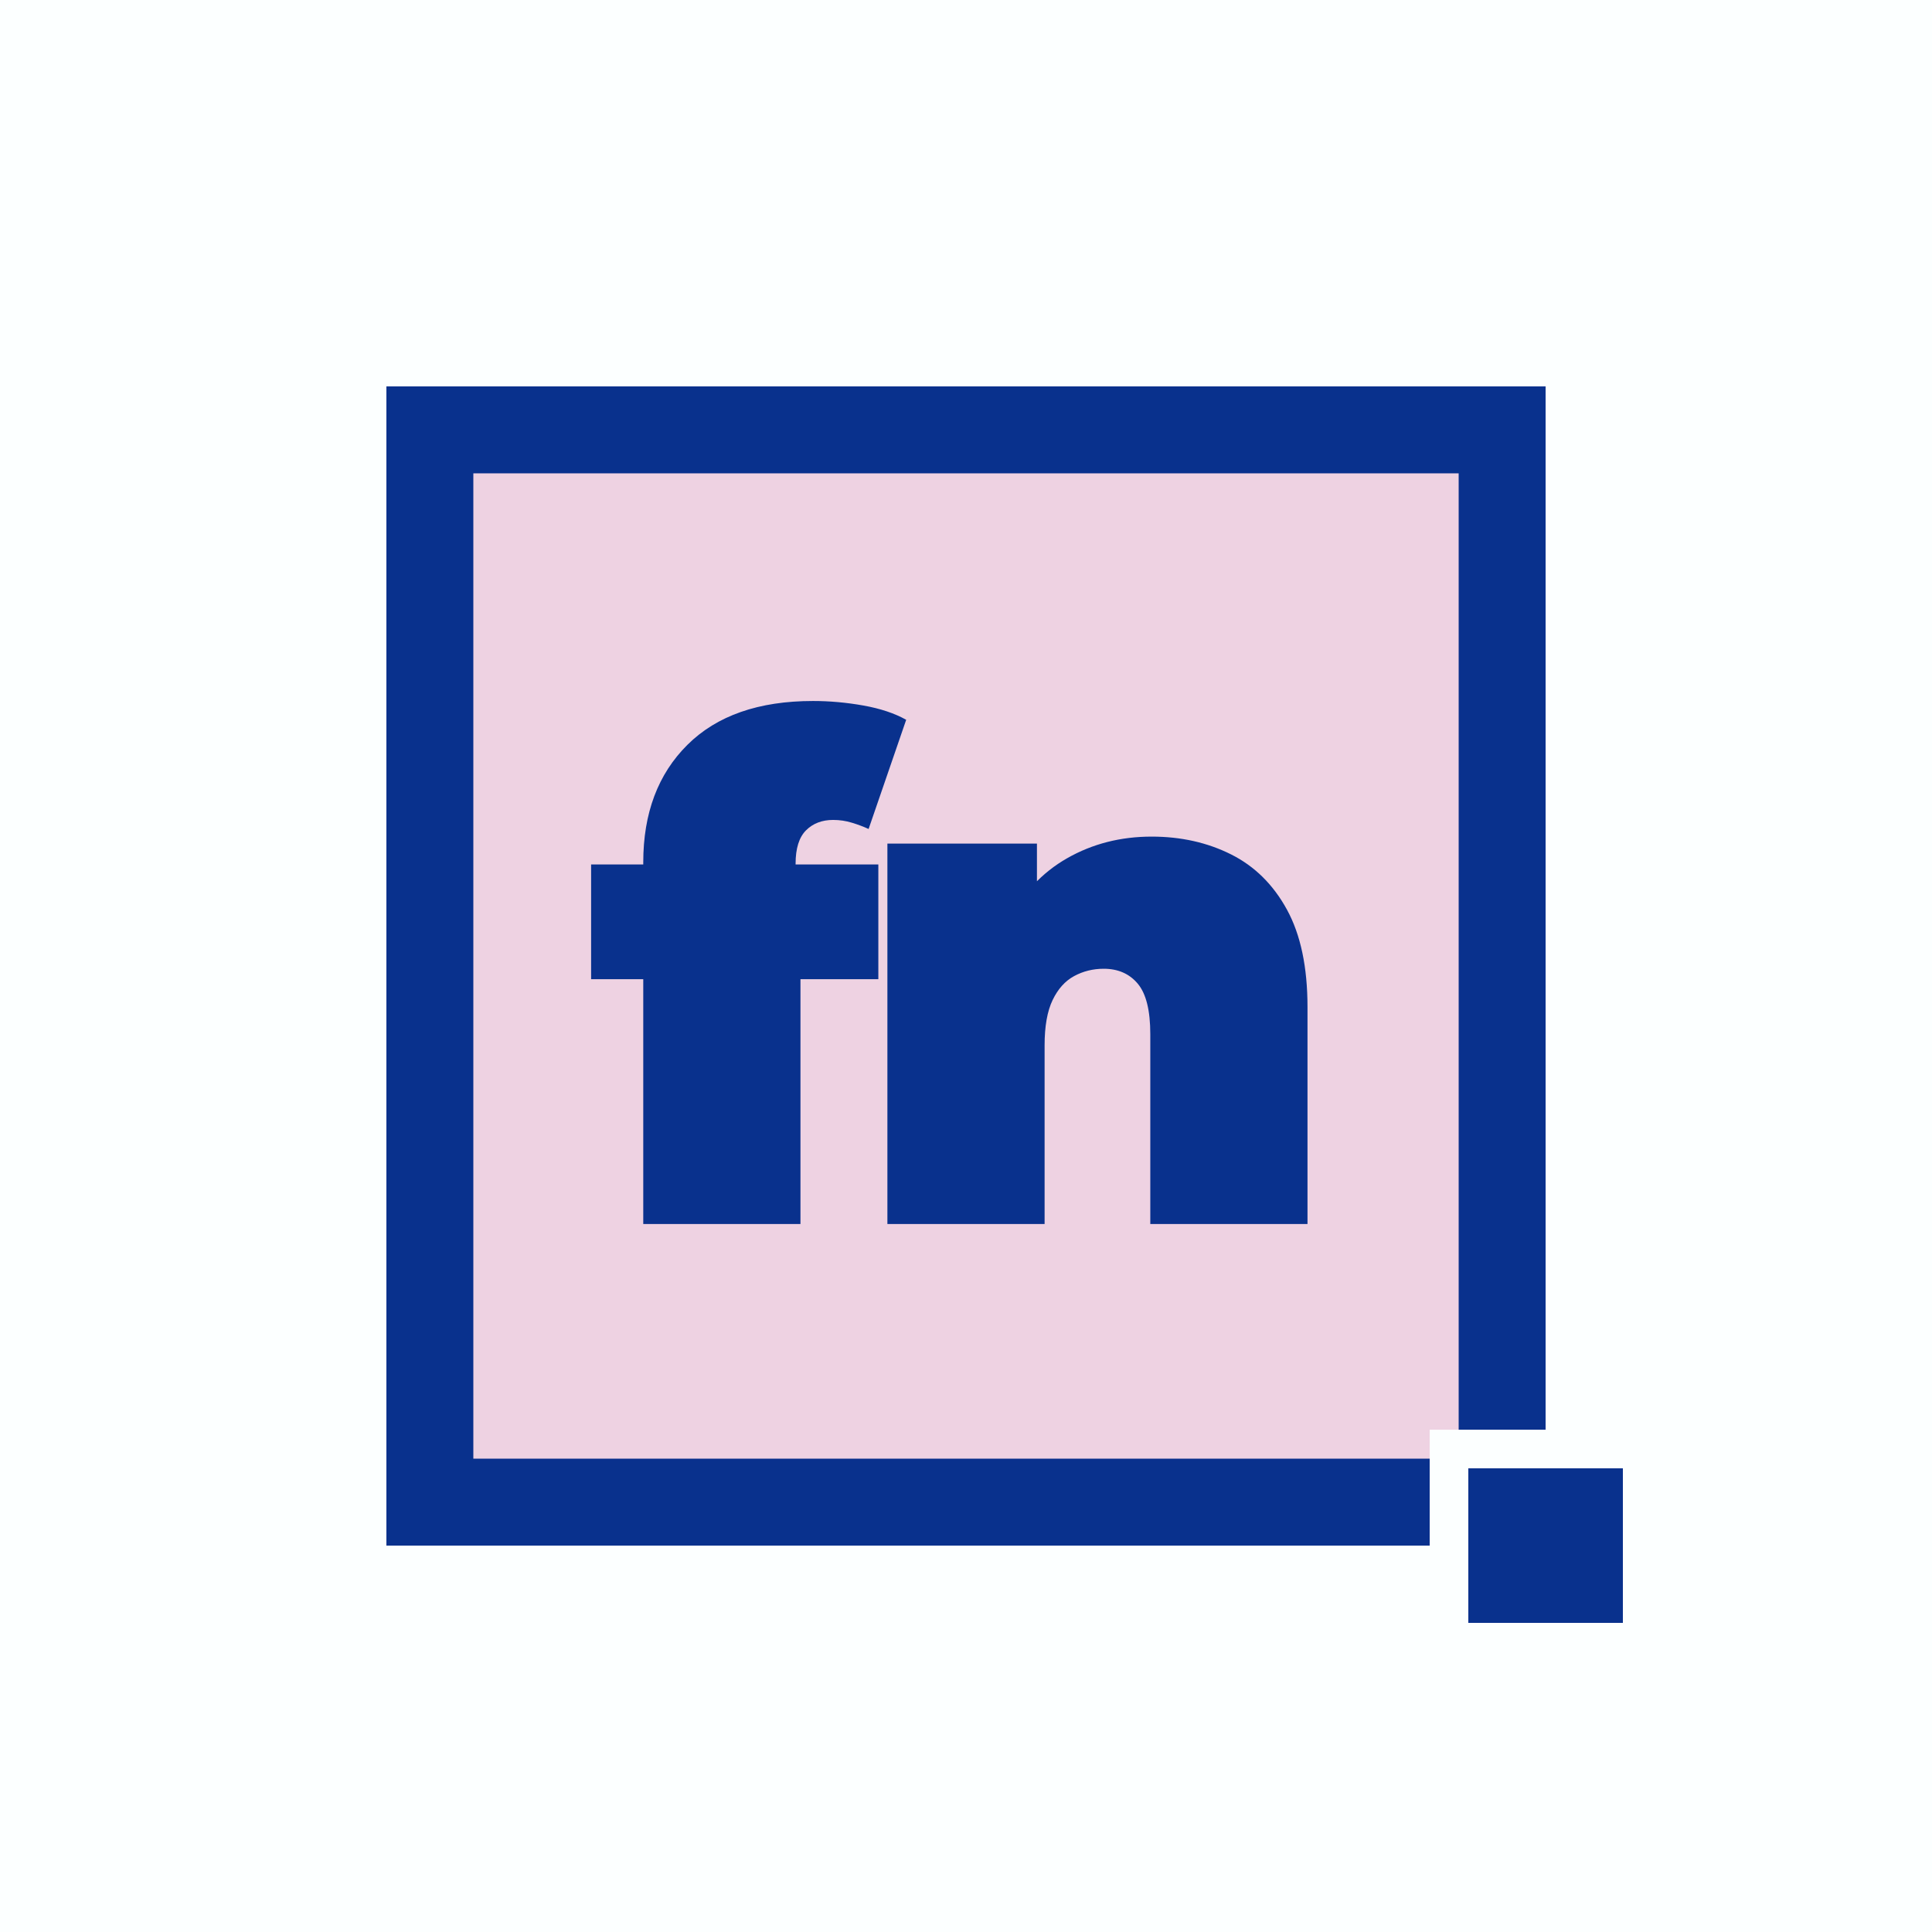
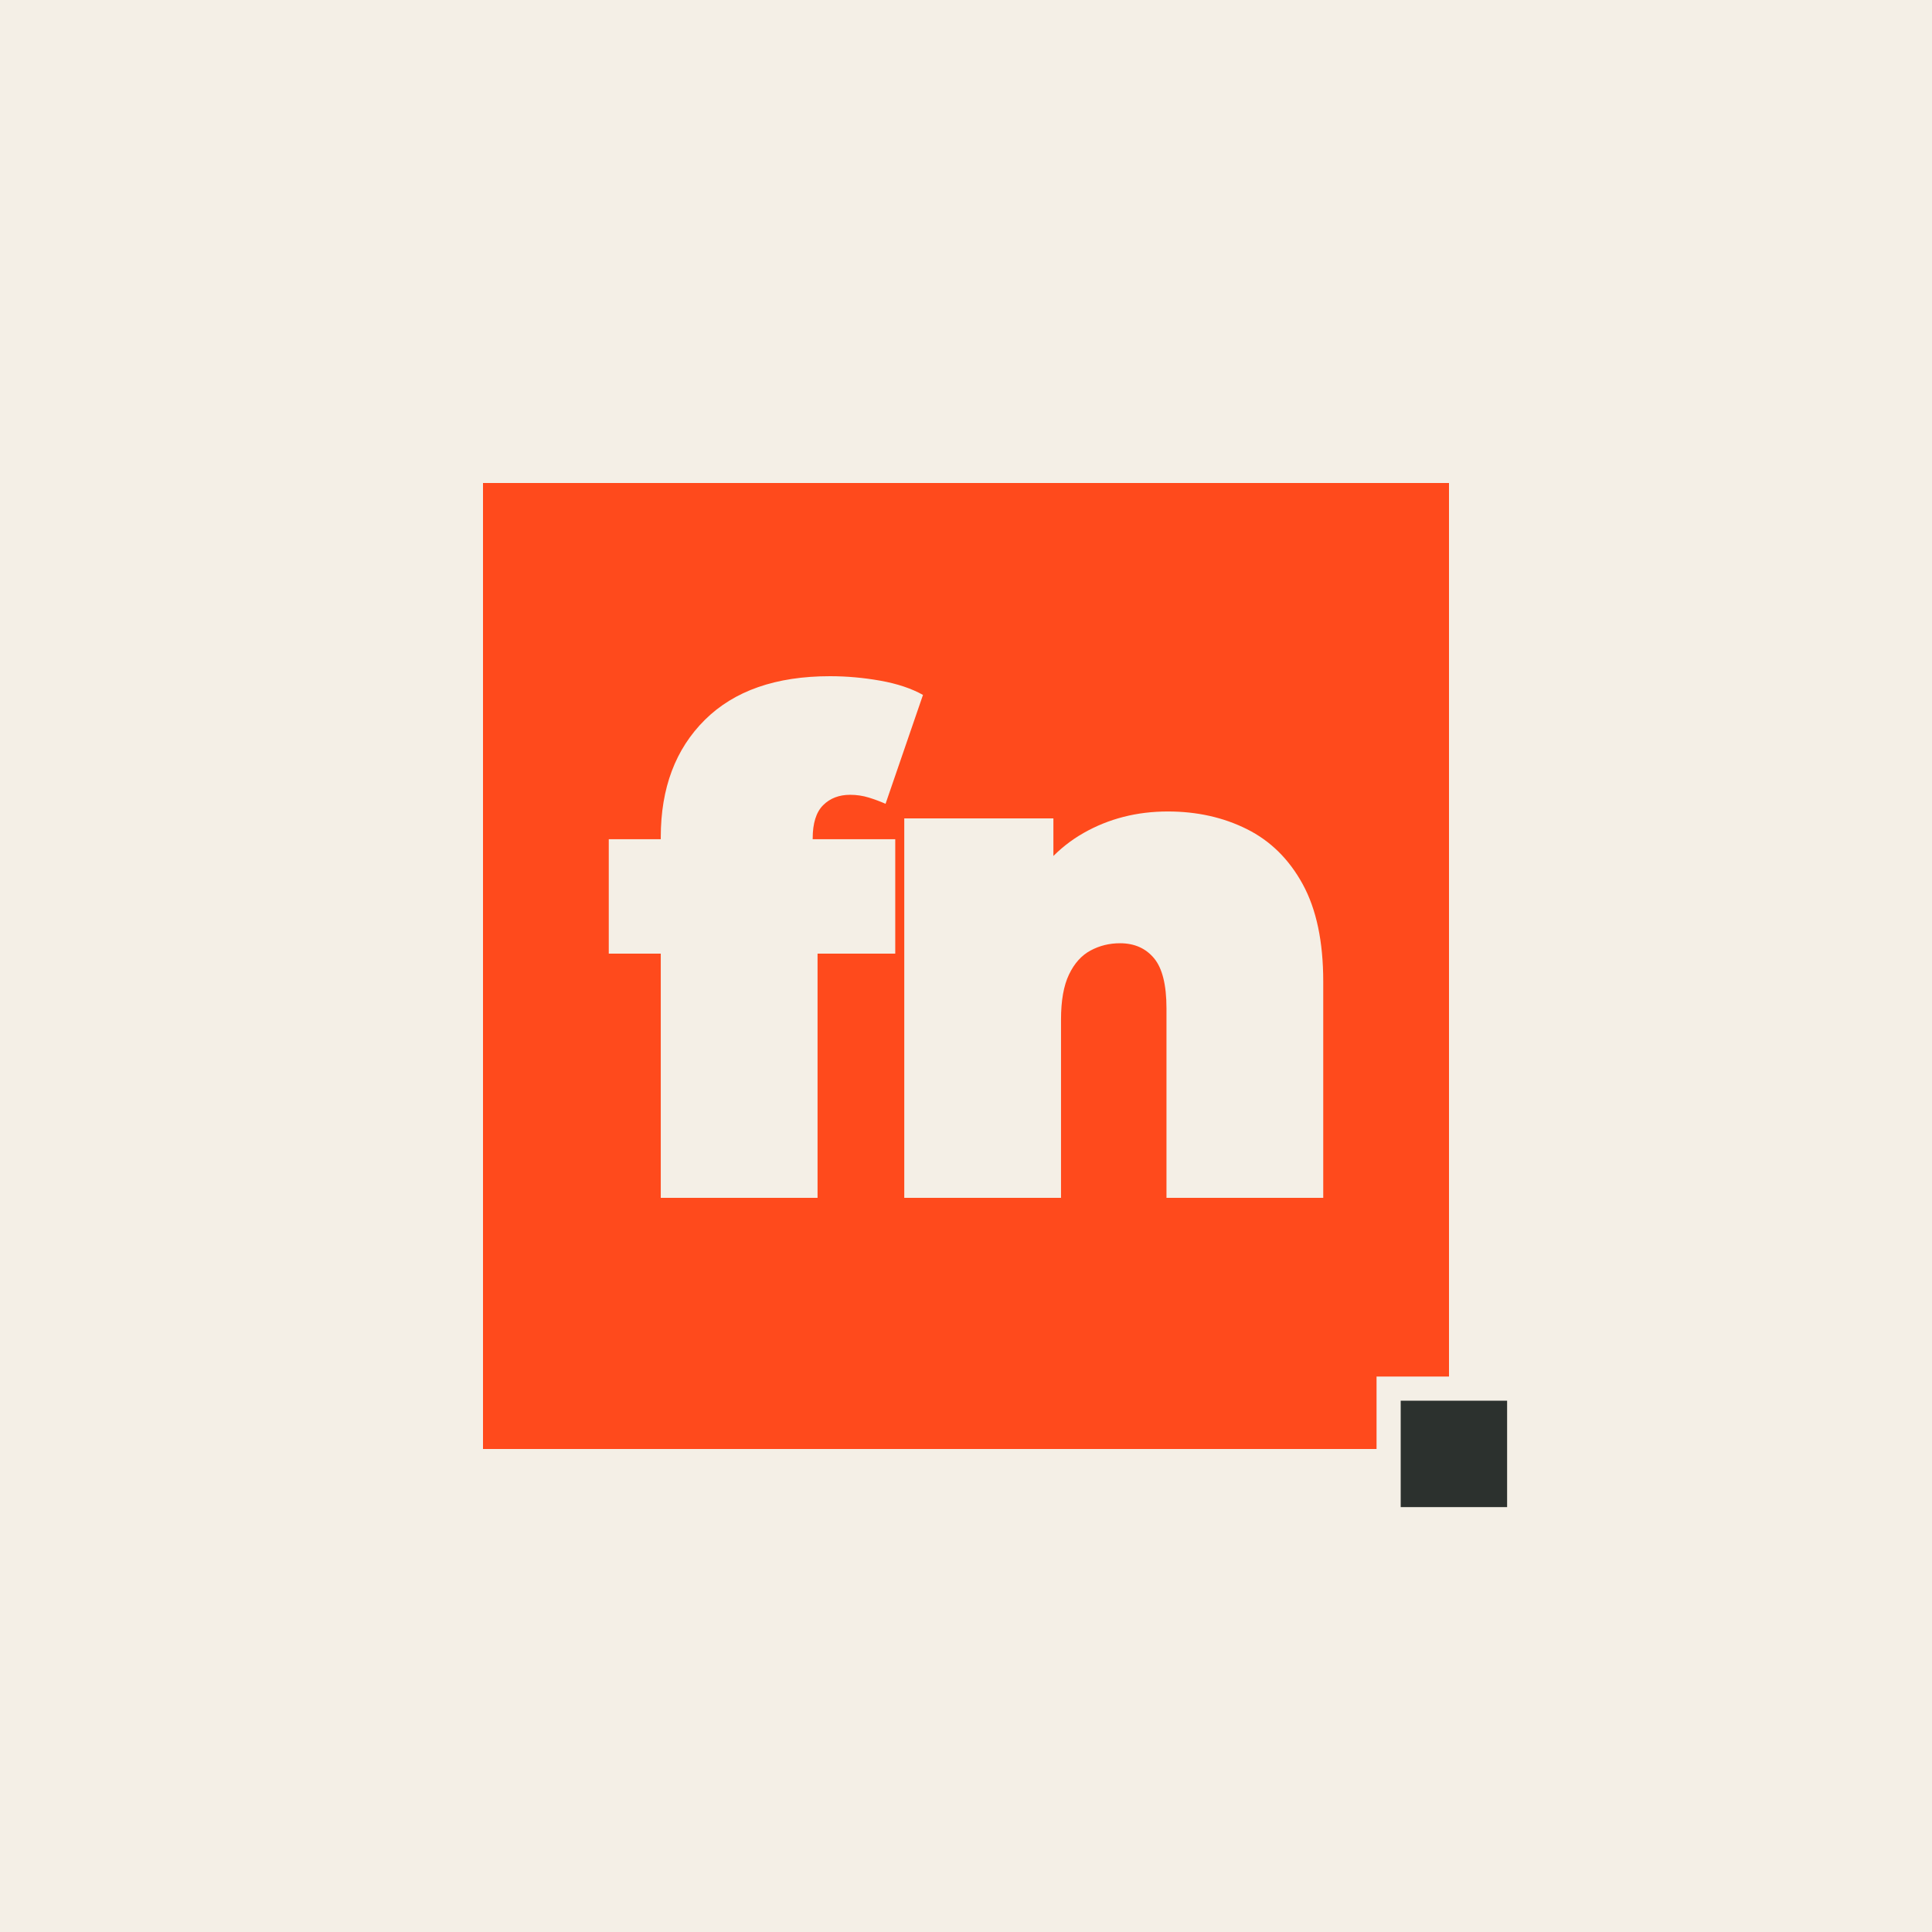
<svg xmlns="http://www.w3.org/2000/svg" viewBox="0 0 512 512" width="512" height="512" role="img" aria-label="freaknerd">
-   <rect width="512" height="512" fill="#FCFFFF" />
-   <rect x="113.92" y="113.92" width="284.16" height="284.16" fill="#EED2E2" stroke="#09318D" stroke-width="23.04" />
-   <path transform="translate(156.65 324.38)" d="M13.82 0V-95.85Q13.82 -115.38 25.53 -127Q37.23 -138.61 58.8 -138.61Q65.43 -138.61 72.16 -137.41Q78.89 -136.21 83.5 -133.63L73.54 -104.69Q71.52 -105.62 69.12 -106.35Q66.72 -107.09 64.14 -107.09Q59.72 -107.09 56.95 -104.33Q54.19 -101.56 54.19 -95.48V-90.69L55.48 -73.54V0ZM0 -64.88V-95.29H76.12V-64.88ZM78.52 0V-100.82H118.15V-71.33L110.22 -79.81Q116.12 -91.24 126.17 -96.95Q136.21 -102.67 148.56 -102.67Q160.17 -102.67 169.57 -97.97Q178.97 -93.27 184.41 -83.31Q189.85 -73.36 189.85 -57.51V0H148.19V-50.32Q148.19 -59.72 144.88 -63.68Q141.56 -67.65 135.84 -67.65Q131.6 -67.65 128.01 -65.71Q124.42 -63.77 122.3 -59.35Q120.18 -54.93 120.18 -47.37V0Z" fill="#09318D" />
-   <rect x="384.00" y="384.00" width="51.20" height="51.20" fill="#09318D" stroke="#FCFFFF" stroke-width="10.24" />
+   <rect width="512" height="512" fill="#F4EFE6" />
+   <rect x="128.0" y="128.0" width="256" height="256" fill="#FF4A1C" />
+   <path d="M175.11 317.44V221.85Q175.11 202.36 186.79 190.78Q198.46 179.2 219.97 179.2Q226.59 179.2 233.3 180.39Q240.01 181.59 244.6 184.16L234.68 213.02Q232.65 212.11 230.26 211.37Q227.87 210.63 225.3 210.63Q220.89 210.63 218.13 213.39Q215.37 216.15 215.37 222.22V227L216.66 244.09V317.44ZM161.33 252.73V222.4H237.25V252.73Z M239.64 317.44V216.89H279.16V246.3L271.26 237.84Q277.14 226.44 287.16 220.75Q297.18 215.05 309.49 215.05Q321.08 215.05 330.45 219.73Q339.83 224.42 345.25 234.35Q350.67 244.28 350.67 260.09V317.44H309.13V267.25Q309.13 257.88 305.82 253.93Q302.51 249.97 296.81 249.97Q292.58 249.97 289 251.9Q285.41 253.83 283.3 258.25Q281.18 262.66 281.18 270.2V317.44Z" fill="#F4EFE6" />
+   <rect x="371.2" y="371.2" width="28.2" height="28.2" fill="#2C312E" stroke="#F4EFE6" stroke-width="12.8" paint-order="stroke" />
</svg>
